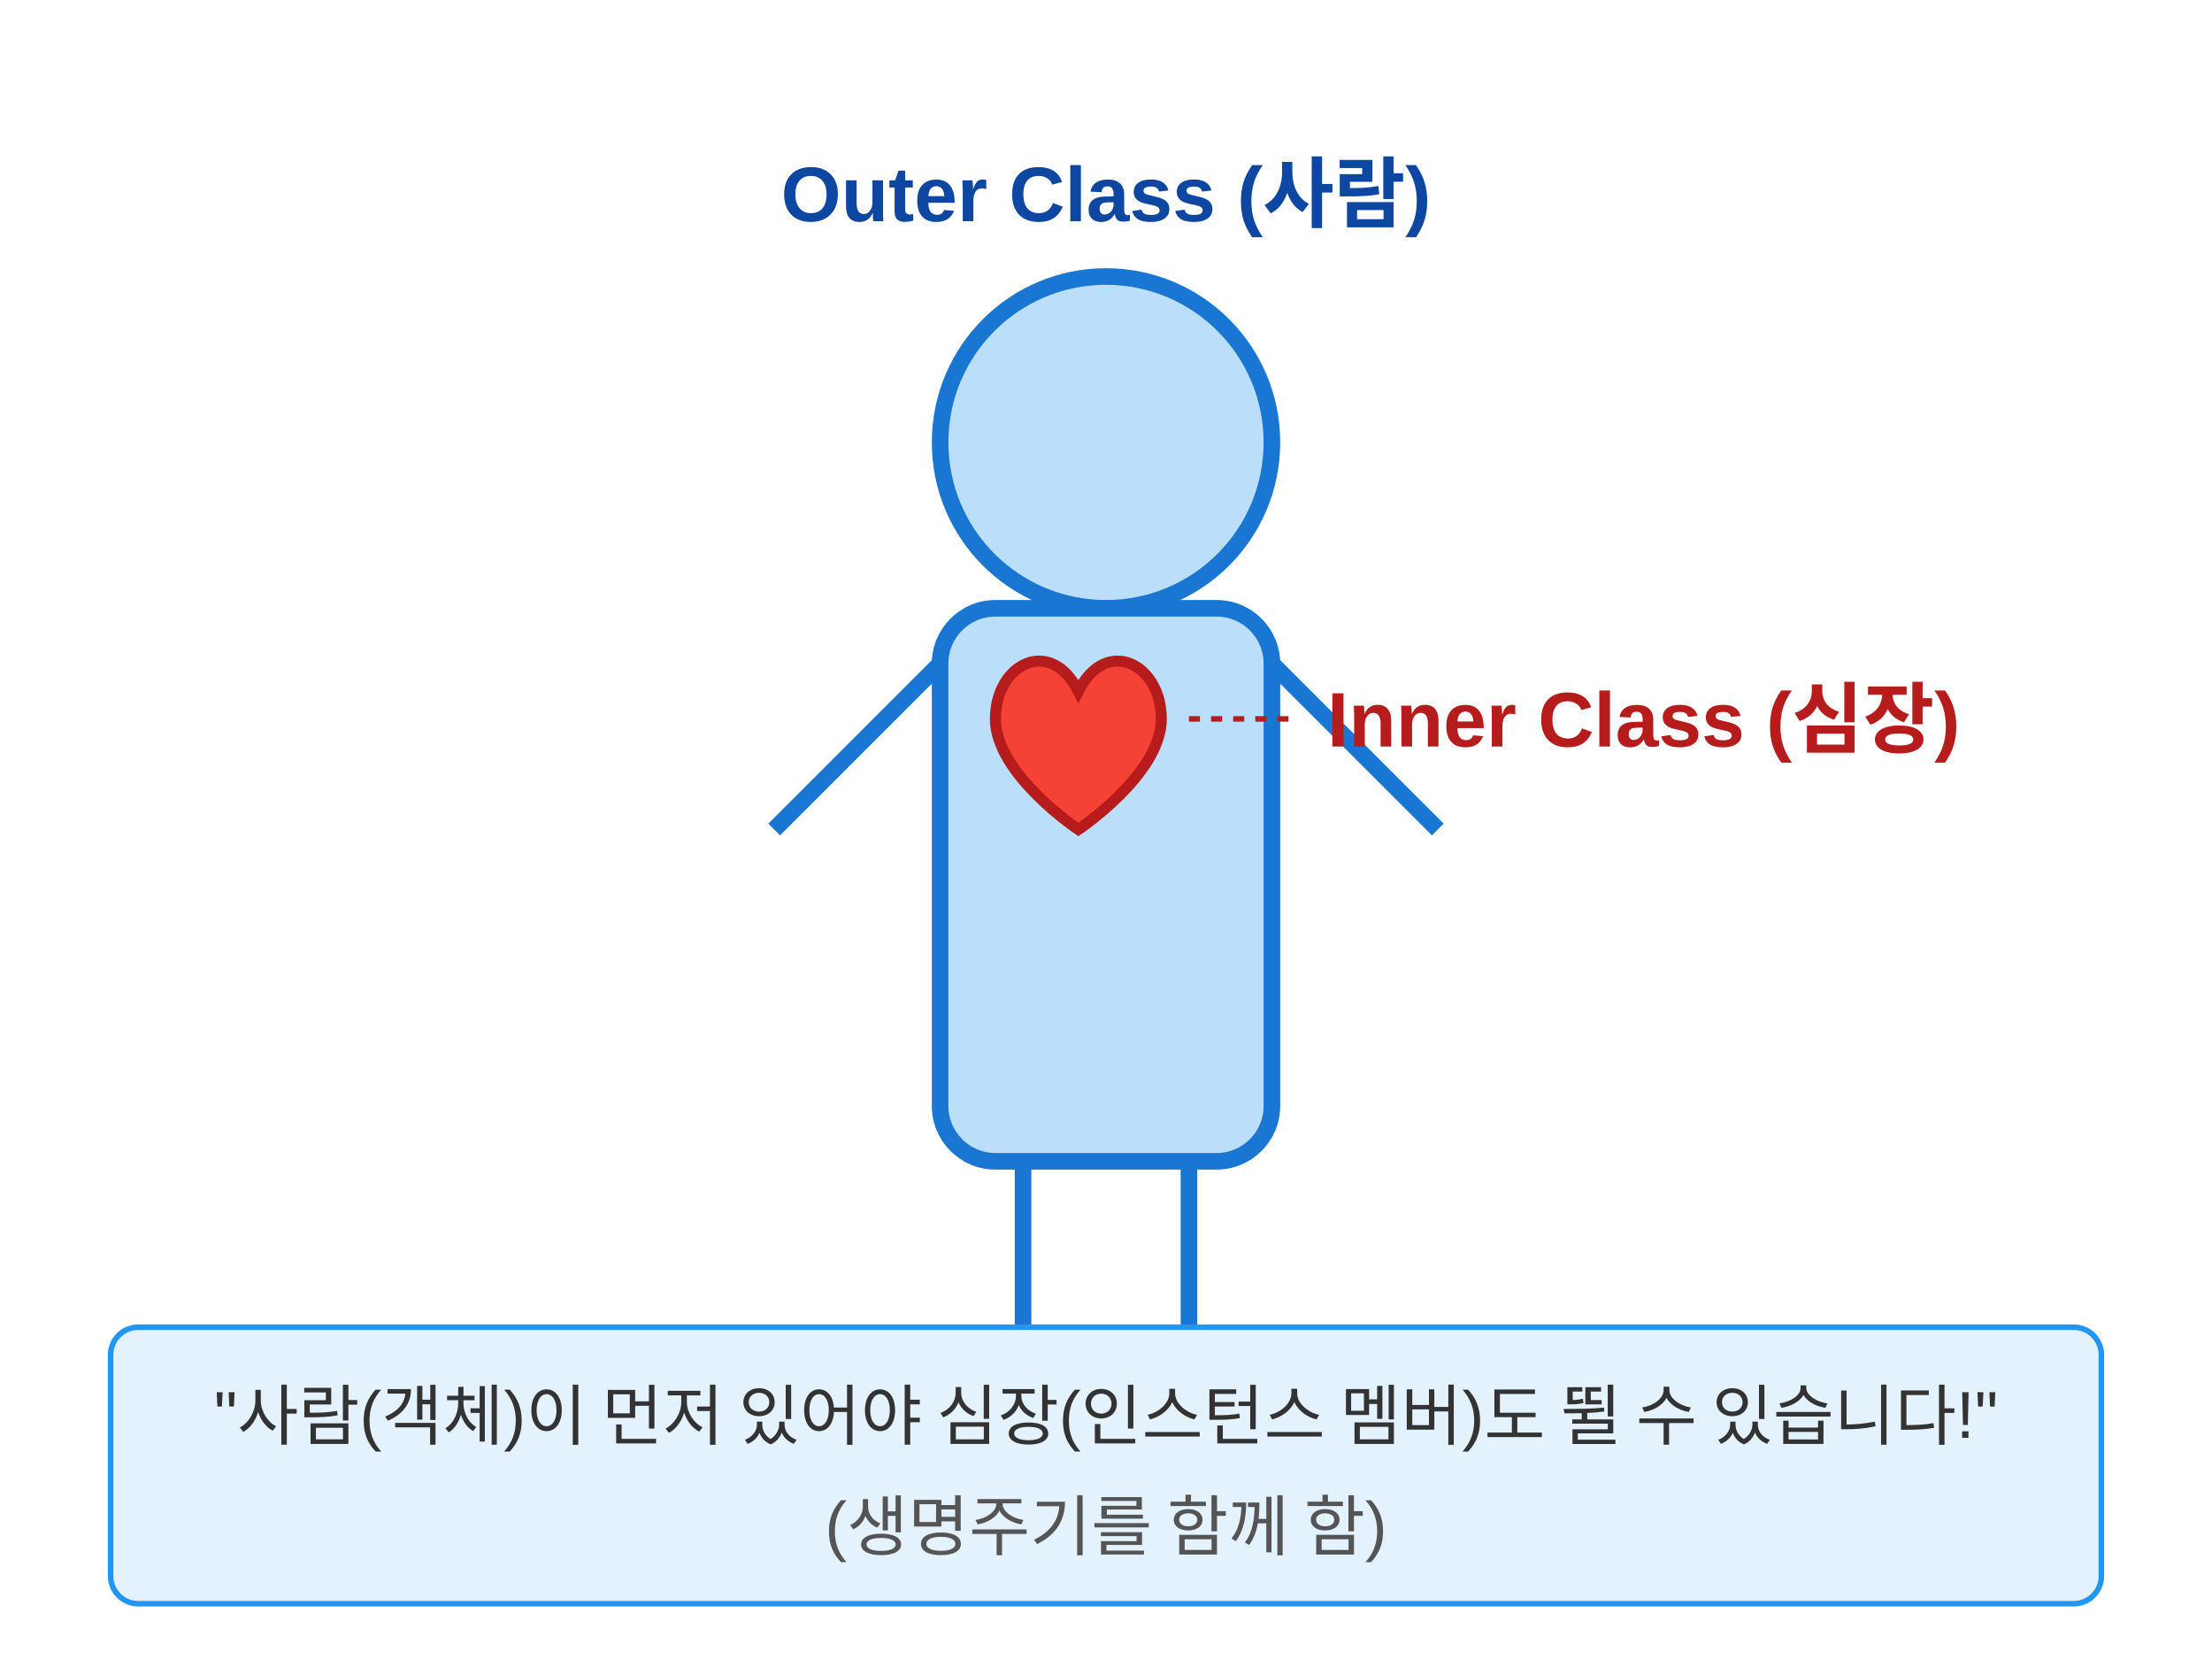
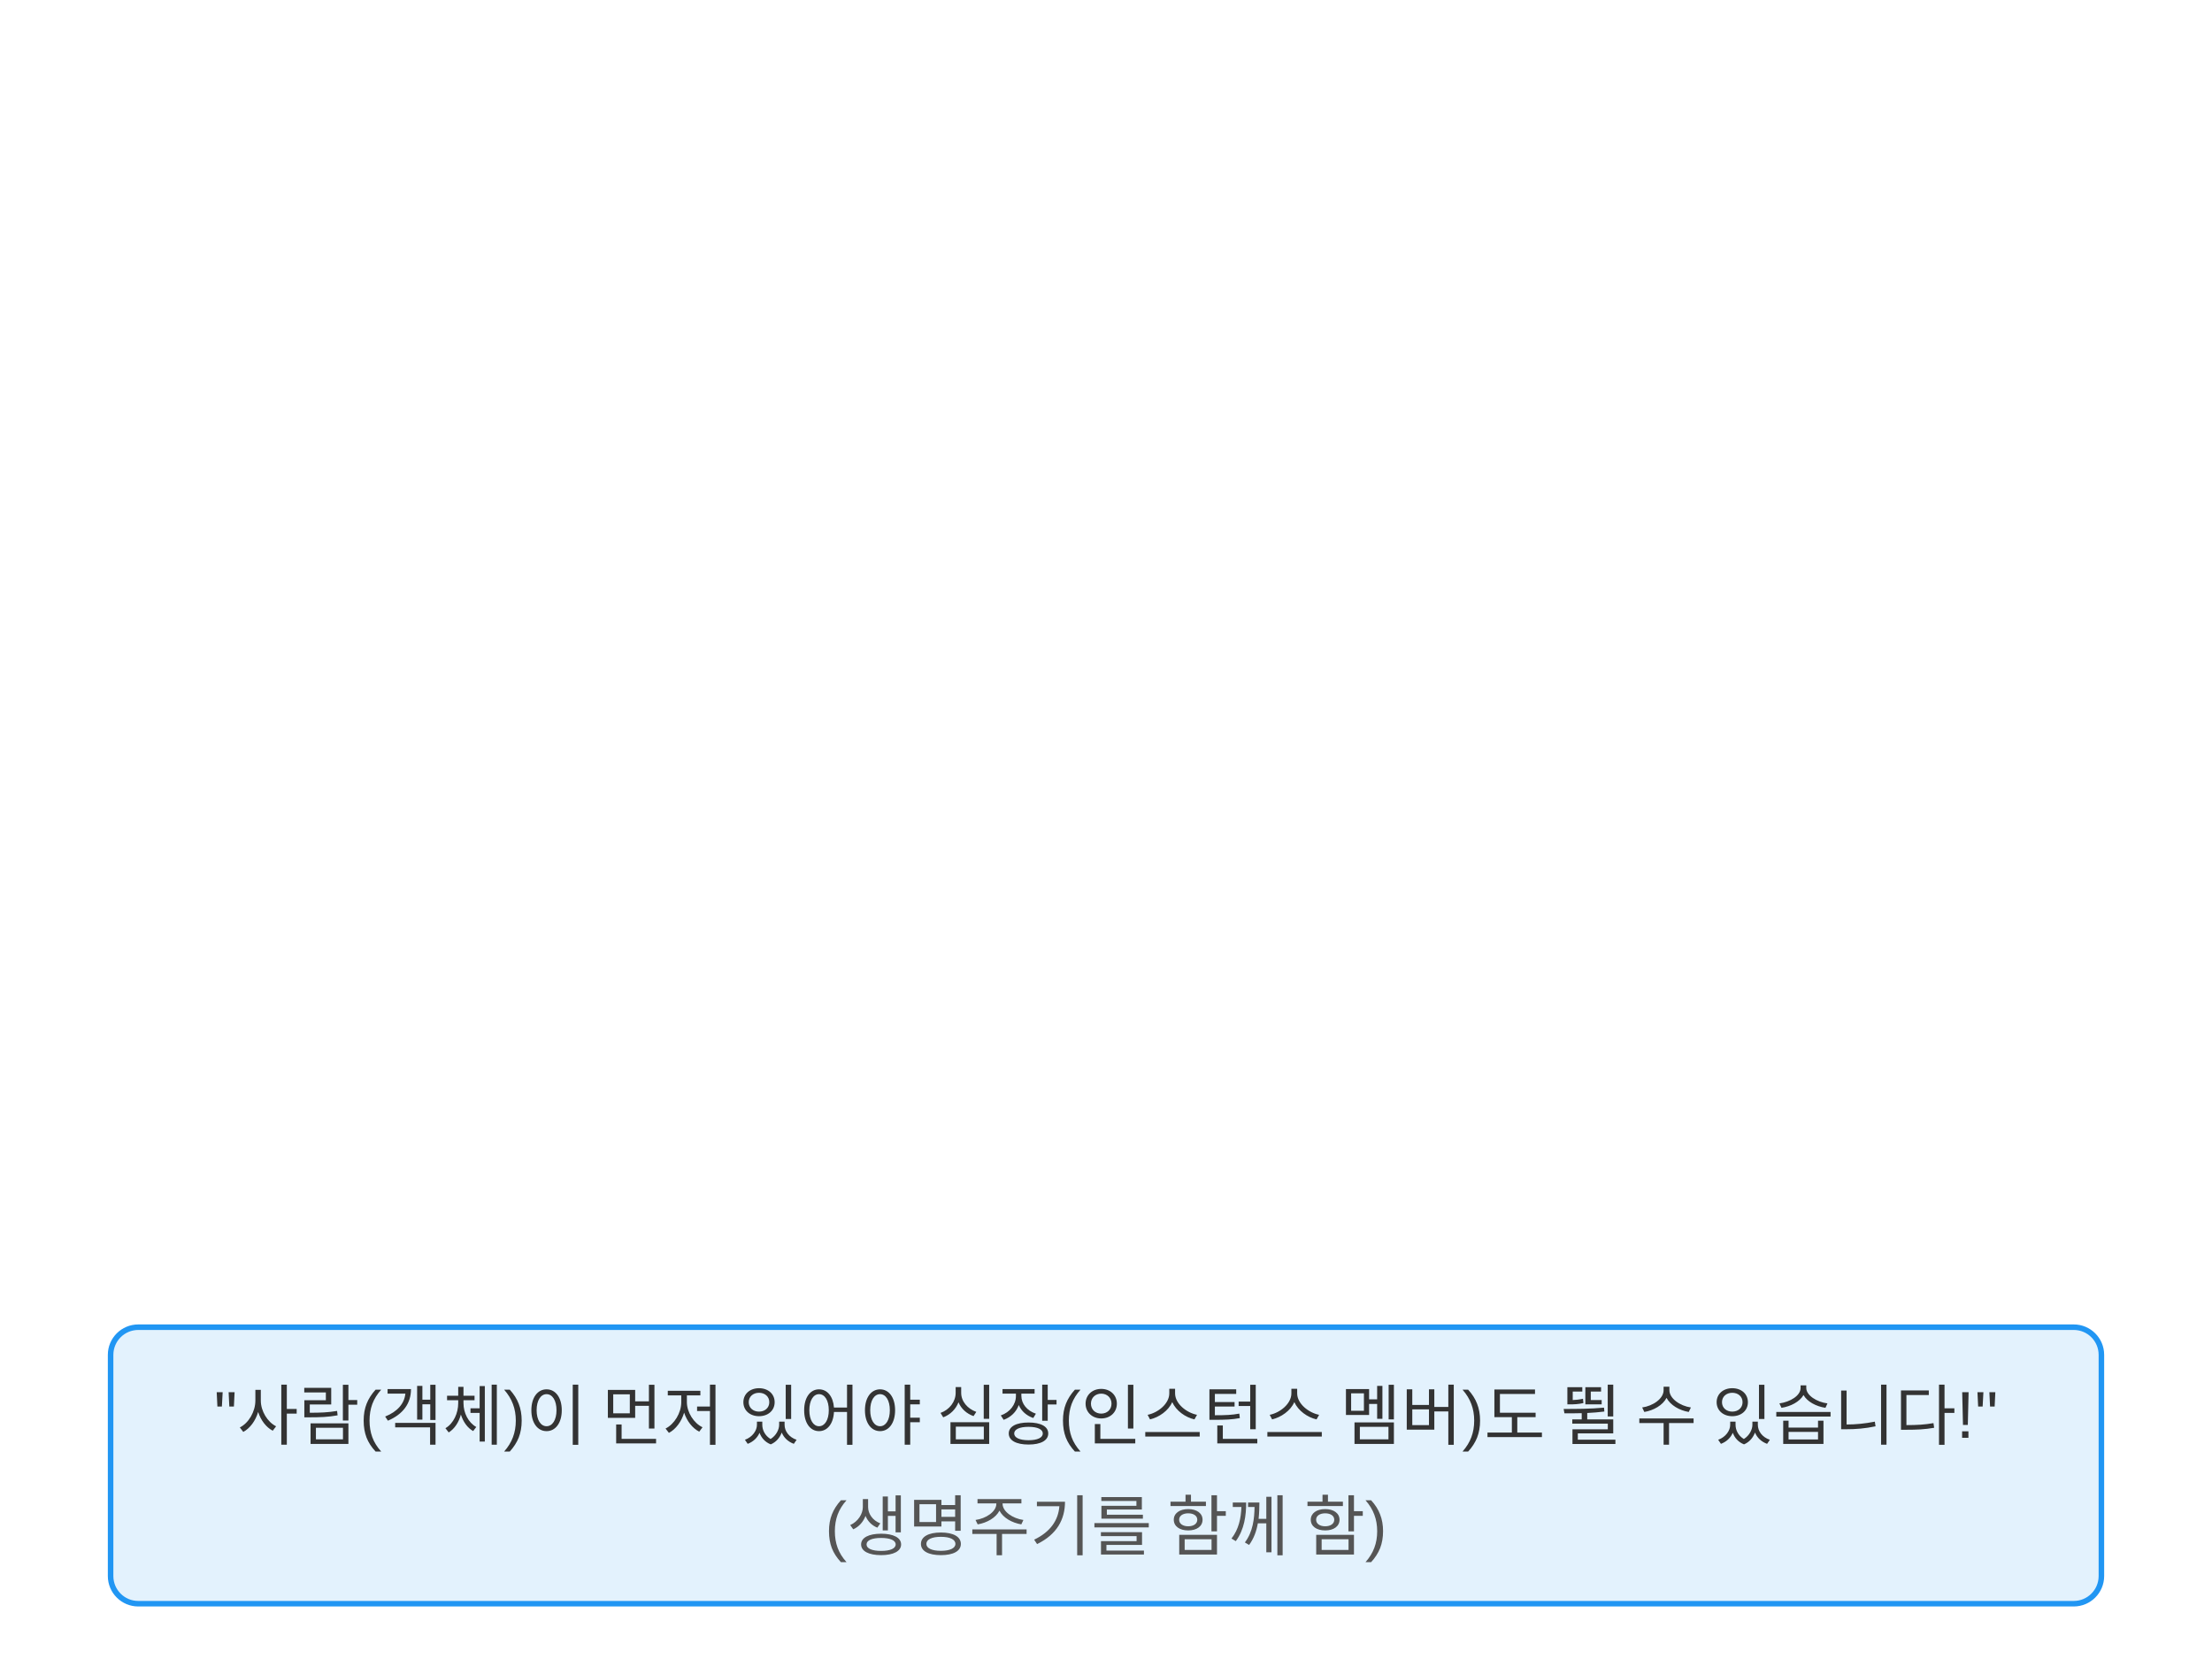
<svg xmlns="http://www.w3.org/2000/svg" width="400" height="300">
+   <style>
+     @keyframes fadeIn {
+       0% { opacity: 0; }
+       100% { opacity: 1; }
+     }
+     .animated-g {
+       opacity: 0;
+       animation: fadeIn 0.8s ease-out forwards;
+     }
+     /* Add sequential delays */
+     .animated-g:nth-of-type(1) { animation-delay: 0.1s; }
+     .animated-g:nth-of-type(2) { animation-delay: 0.3s; }
+     .animated-g:nth-of-type(3) { animation-delay: 0.5s; }
+     .animated-g:nth-of-type(4) { animation-delay: 0.7s; }
+     .animated-g:nth-of-type(5) { animation-delay: 0.9s; }
+     .animated-g:nth-of-type(6) { animation-delay: 1.1s; }
+     .animated-g:nth-of-type(7) { animation-delay: 1.3s; }
+     .animated-g:nth-of-type(8) { animation-delay: 1.5s; }
+     .animated-g:nth-of-type(9) { animation-delay: 1.7s; }
+     .animated-g:nth-of-type(10) { animation-delay: 1.9s; }
+   </style>
  <rect width="400" height="300" fill="#ffffff" />
-   <g transform="translate(150, 50)">
+   <g class="animated-g" transform="translate(150, 50)">
    <circle cx="50" cy="30" r="30" fill="#bbdefb" stroke="#1976d2" stroke-width="3" />
    <rect x="20" y="60" width="60" height="100" rx="10" fill="#bbdefb" stroke="#1976d2" stroke-width="3" />
    <line x1="20" y1="70" x2="-10" y2="100" stroke="#1976d2" stroke-width="3" />
    <line x1="80" y1="70" x2="110" y2="100" stroke="#1976d2" stroke-width="3" />
    <line x1="35" y1="160" x2="35" y2="220" stroke="#1976d2" stroke-width="3" />
    <line x1="65" y1="160" x2="65" y2="220" stroke="#1976d2" stroke-width="3" />
    <text x="50" y="-10" font-family="Arial, sans-serif" font-size="14" font-weight="bold" fill="#0d47a1" text-anchor="middle">Outer Class (사람)</text>
  </g>
-   <g transform="translate(170, 120)">
+   <g class="animated-g" transform="translate(170, 120)">
    <path d="M10,10 C10,0 20,-5 25,5 C30,-5 40,0 40,10 C40,20 25,30 25,30 C25,30 10,20 10,10" fill="#f44336" stroke="#b71c1c" stroke-width="2" />
    <text x="70" y="15" font-family="Arial, sans-serif" font-size="14" font-weight="bold" fill="#b71c1c" text-anchor="start">Inner Class (심장)</text>
    <line x1="45" y1="10" x2="65" y2="10" stroke="#b71c1c" stroke-width="1" stroke-dasharray="2,2" />
  </g>
  <rect x="20" y="240" width="360" height="50" rx="5" fill="#e3f2fd" stroke="#2196f3" stroke-width="1" />
  <text x="200" y="260" font-family="Arial, sans-serif" font-size="12" fill="#333" text-anchor="middle">"사람(객체)이 먼저 있어야 심장(인스턴스 멤버)도 뛸 수 있습니다!"</text>
  <text x="200" y="280" font-family="Arial, sans-serif" font-size="12" fill="#555" text-anchor="middle">(생명주기를 함께 함)</text>
</svg>
